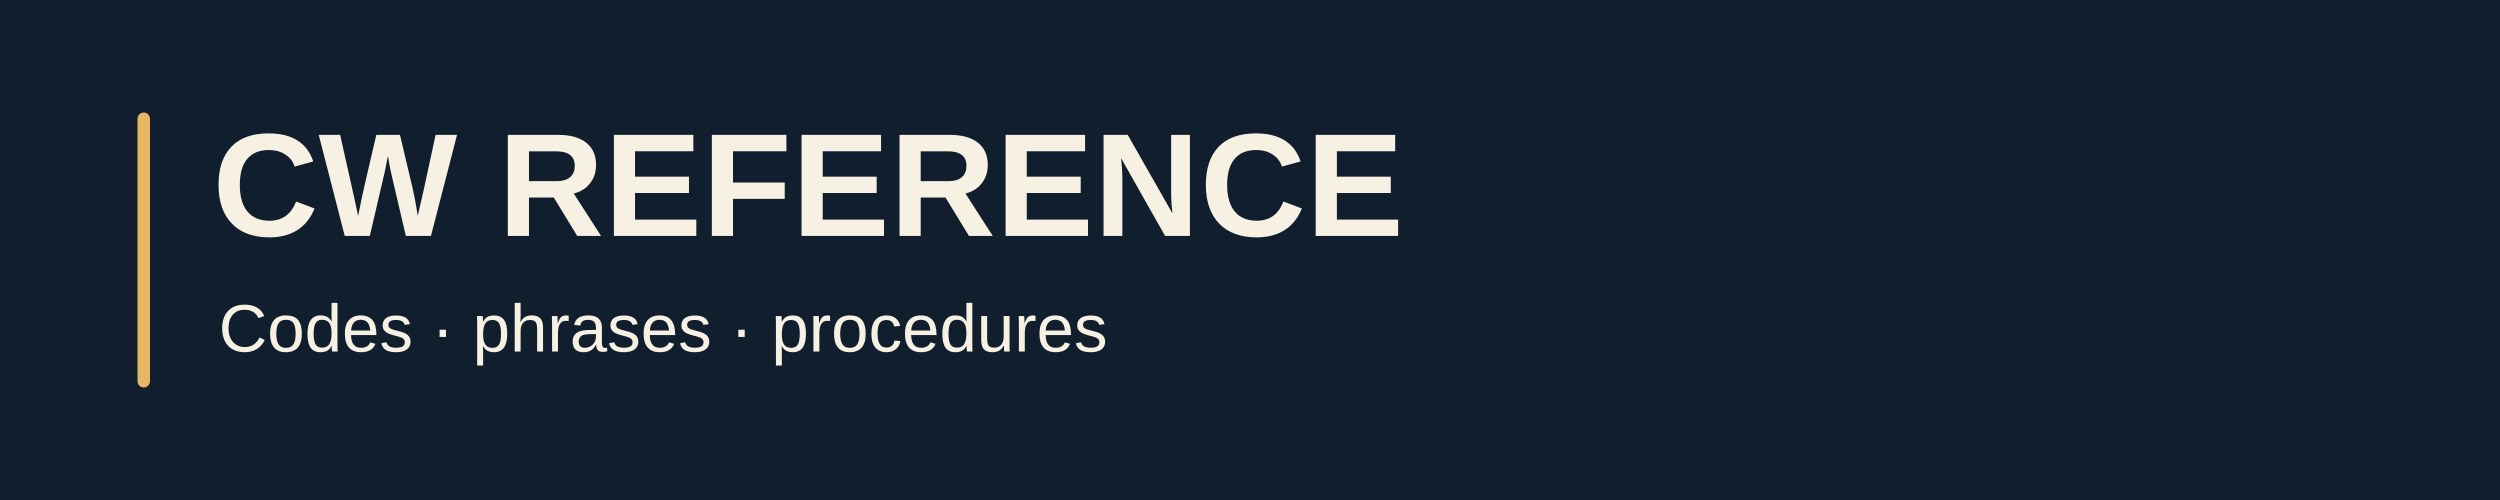
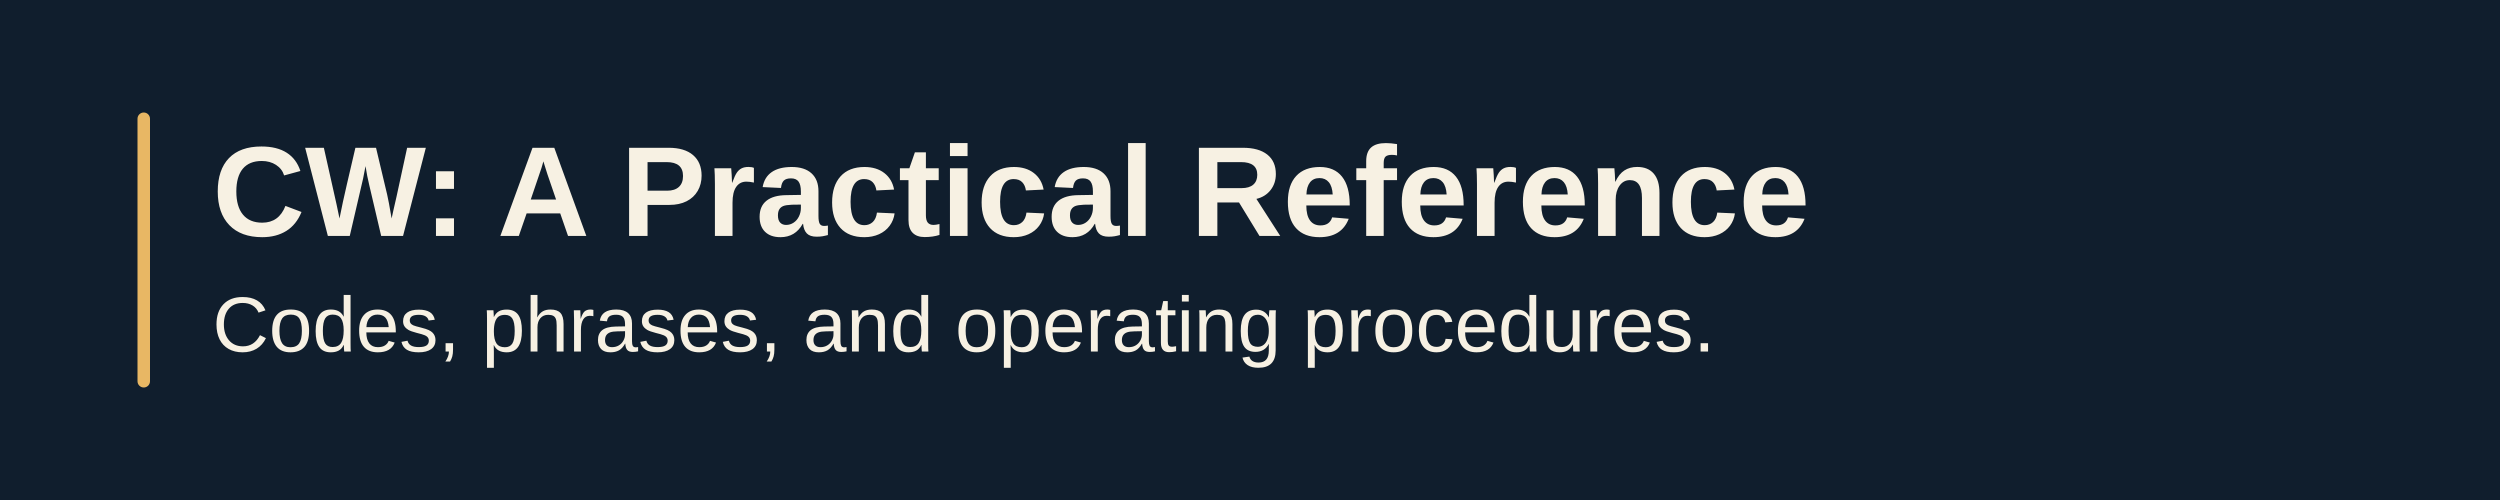
<svg xmlns="http://www.w3.org/2000/svg" width="1600" height="320" viewBox="0 0 1600 320" role="img" aria-labelledby="title desc">
  <rect width="1600" height="320" fill="#101e2d" />
  <rect x="88" y="72" width="8" height="176" rx="4" fill="#e8b764" />
  <g font-family="Arial, Helvetica, sans-serif" fill="#f7f1e3">
-     <text x="136" y="151" font-size="94" font-weight="700">CW REFERENCE</text>
-     <text x="140" y="225" font-size="43">Codes · phrases · procedures</text>
+     <text x="136" y="151" font-size="82" font-weight="700">CW: A Practical Reference</text>
+     <text x="136" y="225" font-size="50">Codes, phrases, and operating procedures.</text>
  </g>
</svg>
